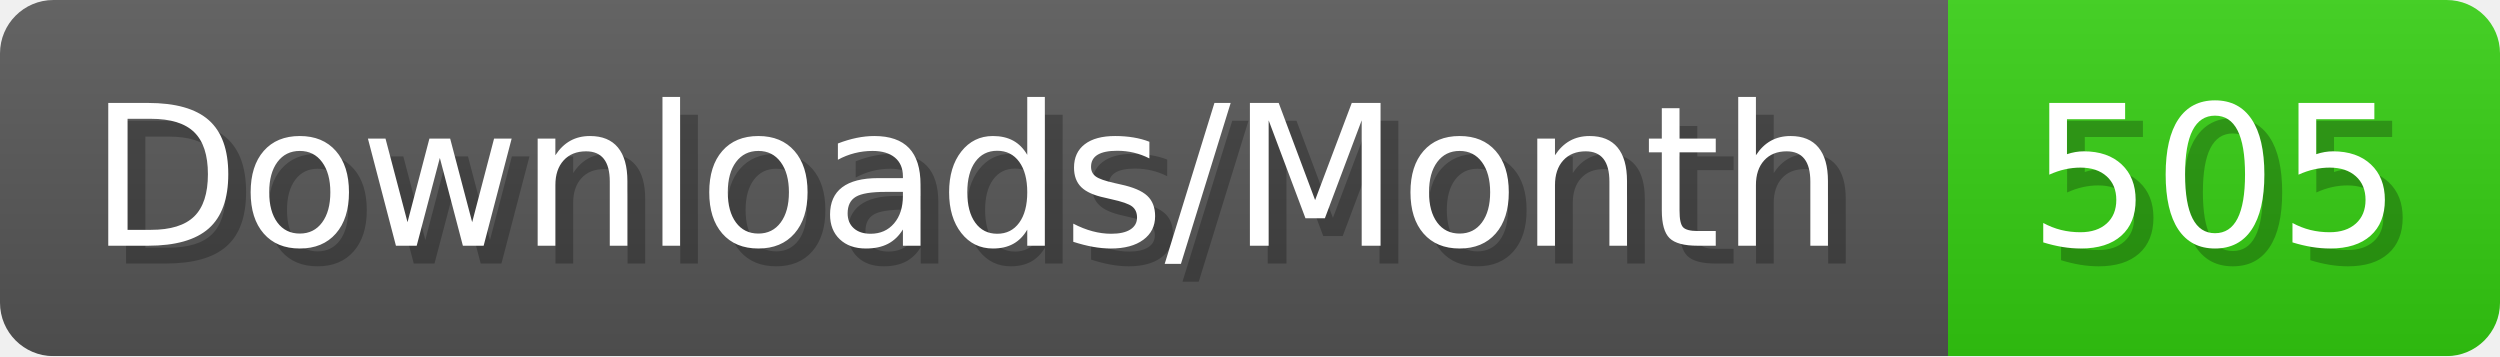
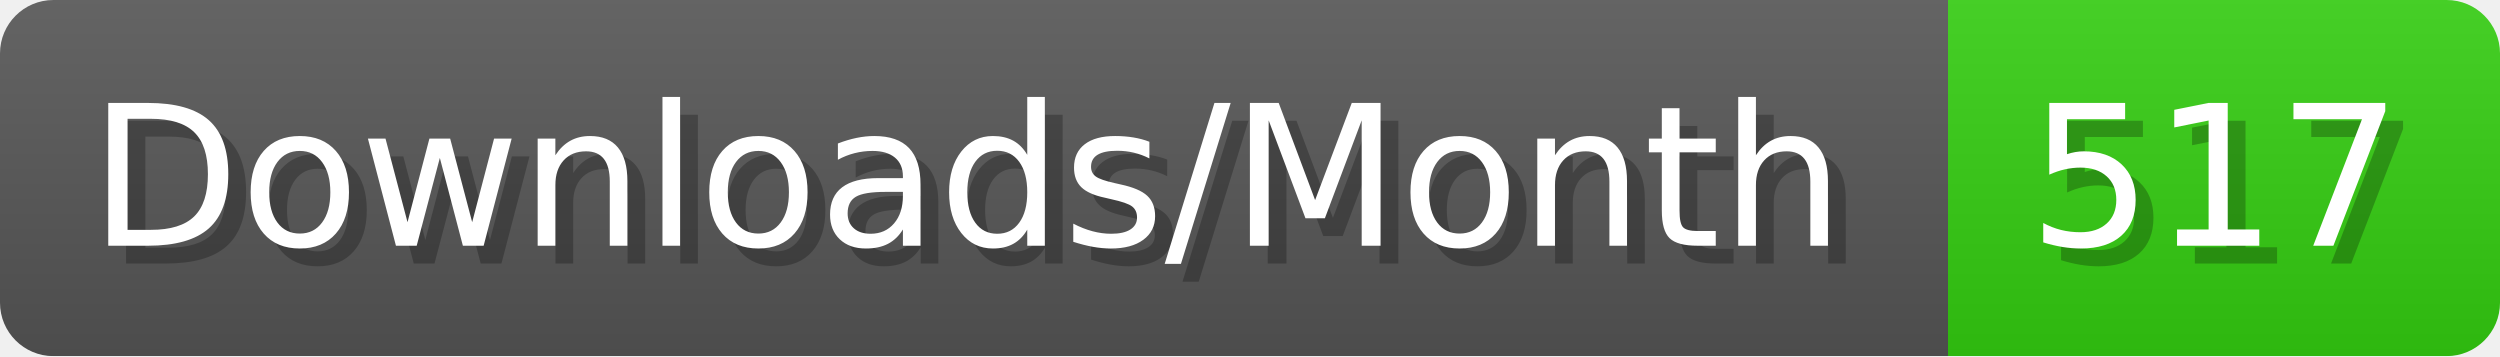
- <svg xmlns="http://www.w3.org/2000/svg" width="140.4" height="20" viewBox="0 0 1404 200" role="img" aria-label="Downloads/Month: 505">
+ <svg xmlns="http://www.w3.org/2000/svg" width="140.4" height="20" viewBox="0 0 1404 200" role="img" aria-label="Downloads/Month: 517">
  <linearGradient id="YlXUI" x2="0" y2="100%">
    <stop offset="0" stop-opacity=".1" stop-color="#EEE" />
    <stop offset="1" stop-opacity=".1" />
  </linearGradient>
  <mask id="JHhop">
    <rect width="1404" height="200" rx="30" fill="#FFF" />
  </mask>
  <g mask="url(#JHhop)">
    <rect width="1094" height="200" fill="#555" />
    <rect width="310" height="200" fill="#3C1" x="1094" />
    <rect width="1404" height="200" fill="url(#YlXUI)" />
  </g>
  <g aria-hidden="true" fill="#fff" text-anchor="start" font-family="Verdana,DejaVu Sans,sans-serif" font-size="110">
    <text x="60" y="148" textLength="994" fill="#000" opacity="0.25">Downloads/Month</text>
    <text x="50" y="138" textLength="994">Downloads/Month</text>
-     <text x="1149" y="148" textLength="210" fill="#000" opacity="0.25">505</text>
-     <text x="1139" y="138" textLength="210">505</text>
+     <text x="1149" y="148" textLength="210" fill="#000" opacity="0.25">517</text>
+     <text x="1139" y="138" textLength="210">517</text>
  </g>
</svg>
